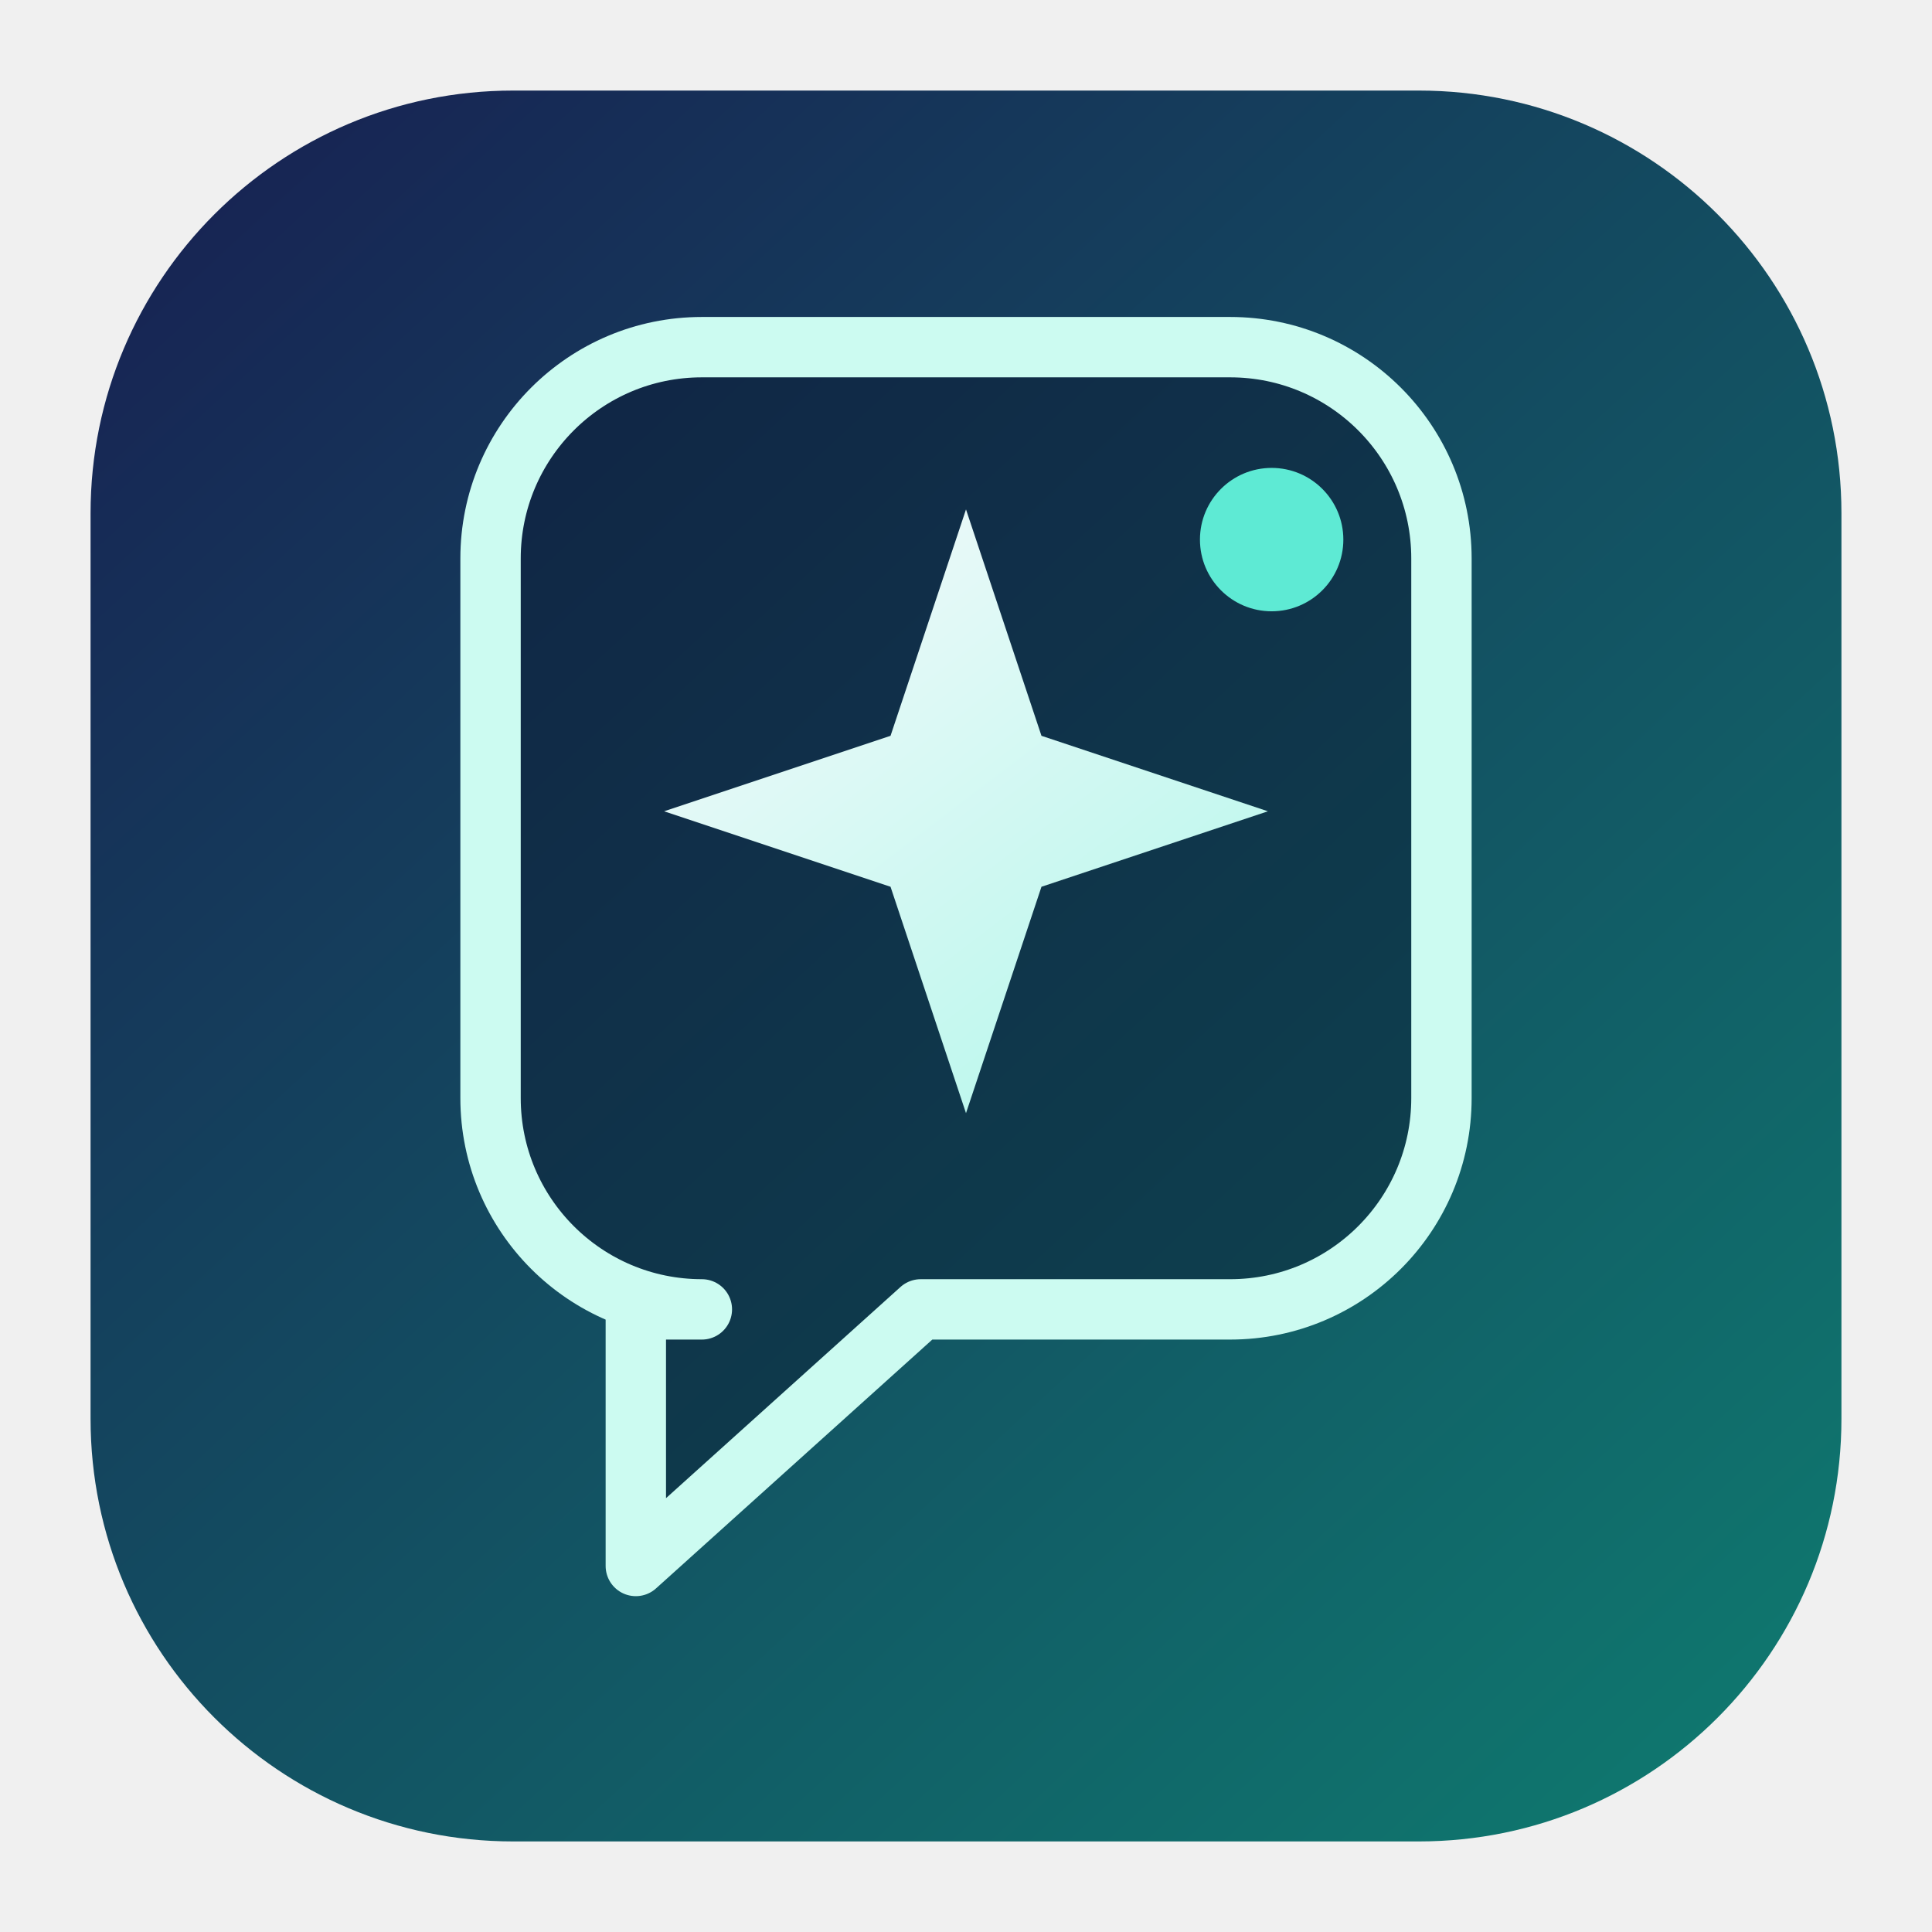
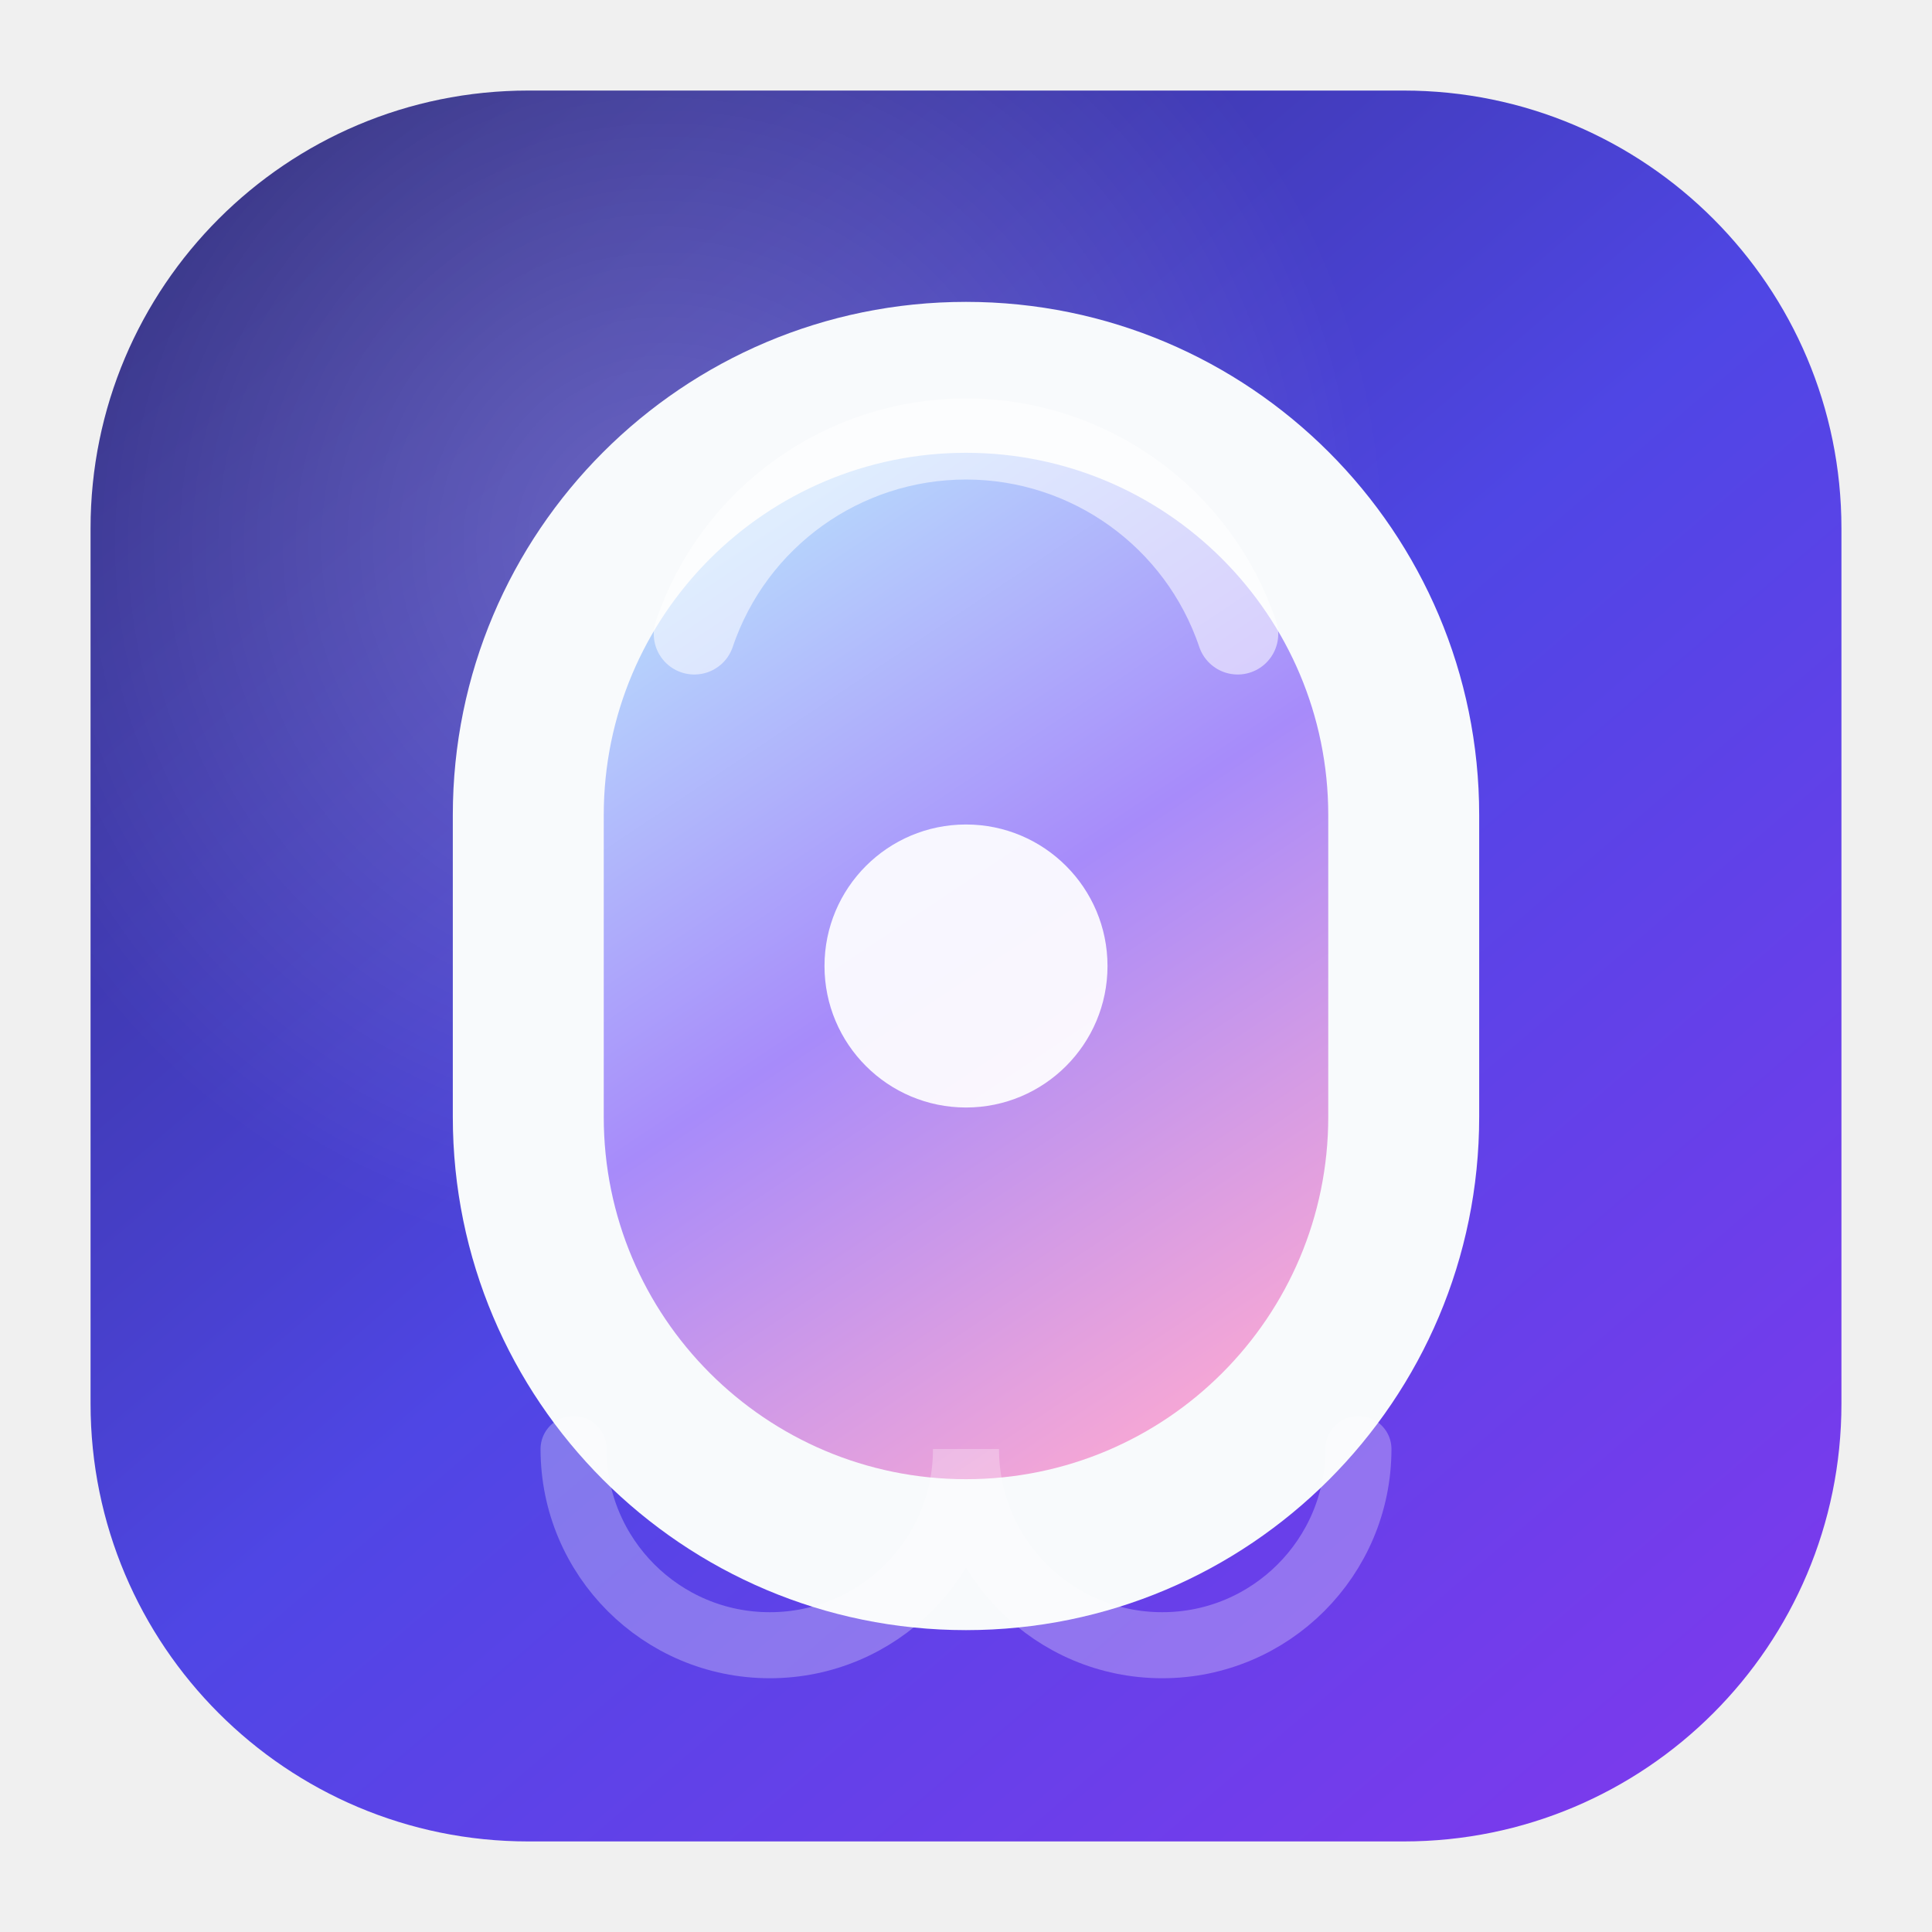
- <svg xmlns="http://www.w3.org/2000/svg" width="1024" height="1024" viewBox="0 0 1024 1024">
+ <svg xmlns="http://www.w3.org/2000/svg" width="1024" height="1024" viewBox="0 0 1024 1024" fill="none">
  <defs>
-     <linearGradient id="background" x1="128" y1="96" x2="896" y2="928" gradientUnits="userSpaceOnUse">
-       <stop stop-color="#172554" />
-       <stop offset="1" stop-color="#0F766E" />
+     <linearGradient id="bg" x1="128" y1="64" x2="896" y2="960" gradientUnits="userSpaceOnUse">
+       <stop stop-color="#312E81" />
+       <stop offset="0.5" stop-color="#4F46E5" />
+       <stop offset="1" stop-color="#7C3AED" />
    </linearGradient>
-     <linearGradient id="spark" x1="344" y1="272" x2="704" y2="744" gradientUnits="userSpaceOnUse">
-       <stop stop-color="#F8FAFC" />
-       <stop offset="1" stop-color="#99F6E4" />
+     <radialGradient id="sheen" cx="0" cy="0" r="1" gradientUnits="userSpaceOnUse" gradientTransform="translate(352 288) scale(384)">
+       <stop stop-color="#FFFFFF" stop-opacity="0.22" />
+       <stop offset="1" stop-color="#FFFFFF" stop-opacity="0" />
+     </radialGradient>
+     <linearGradient id="core" x1="352" y1="256" x2="672" y2="736" gradientUnits="userSpaceOnUse">
+       <stop stop-color="#BAE6FD" />
+       <stop offset="0.5" stop-color="#A78BFA" />
+       <stop offset="1" stop-color="#F9A8D4" />
    </linearGradient>
  </defs>
-   <rect x="48" y="48" width="928" height="928" rx="224" fill="url(#background)" />
-   <path d="M260 296C260 234.144 310.144 184 372 184H652C713.856 184 764 234.144 764 296V582C764 643.856 713.856 694 652 694H488L337 830V694H372C310.144 694 260 643.856 260 582V296Z" fill="#0B132B" fill-opacity=".42" stroke="#CCFBF1" stroke-width="32" stroke-linejoin="round" />
-   <path d="M512 270L552 390L672 430L552 470L512 590L472 470L352 430L472 390L512 270Z" fill="url(#spark)" />
-   <circle cx="674" cy="286" r="38" fill="#5EEAD4" />
+   <rect x="48" y="48" width="928" height="928" rx="232" fill="url(#bg)" />
+   <rect x="48" y="48" width="928" height="928" rx="232" fill="url(#sheen)" />
+   <rect x="240" y="160" width="544" height="704" rx="272" fill="#F8FAFC" />
+   <rect x="320" y="240" width="384" height="544" rx="192" fill="url(#core)" />
+   <path d="M 368 336 A 152 152 0 0 1 656 336" stroke="#FFFFFF" stroke-opacity="0.55" stroke-width="43" stroke-linecap="round" />
+   <path d="M 304 768 A 104 104 0 0 0 512 768 A 104 104 0 0 0 720 768" stroke="#FFFFFF" stroke-opacity="0.28" stroke-width="35" stroke-linecap="round" />
+   <circle cx="512" cy="512" r="75" fill="#FFFFFF" fill-opacity="0.92" />
</svg>
